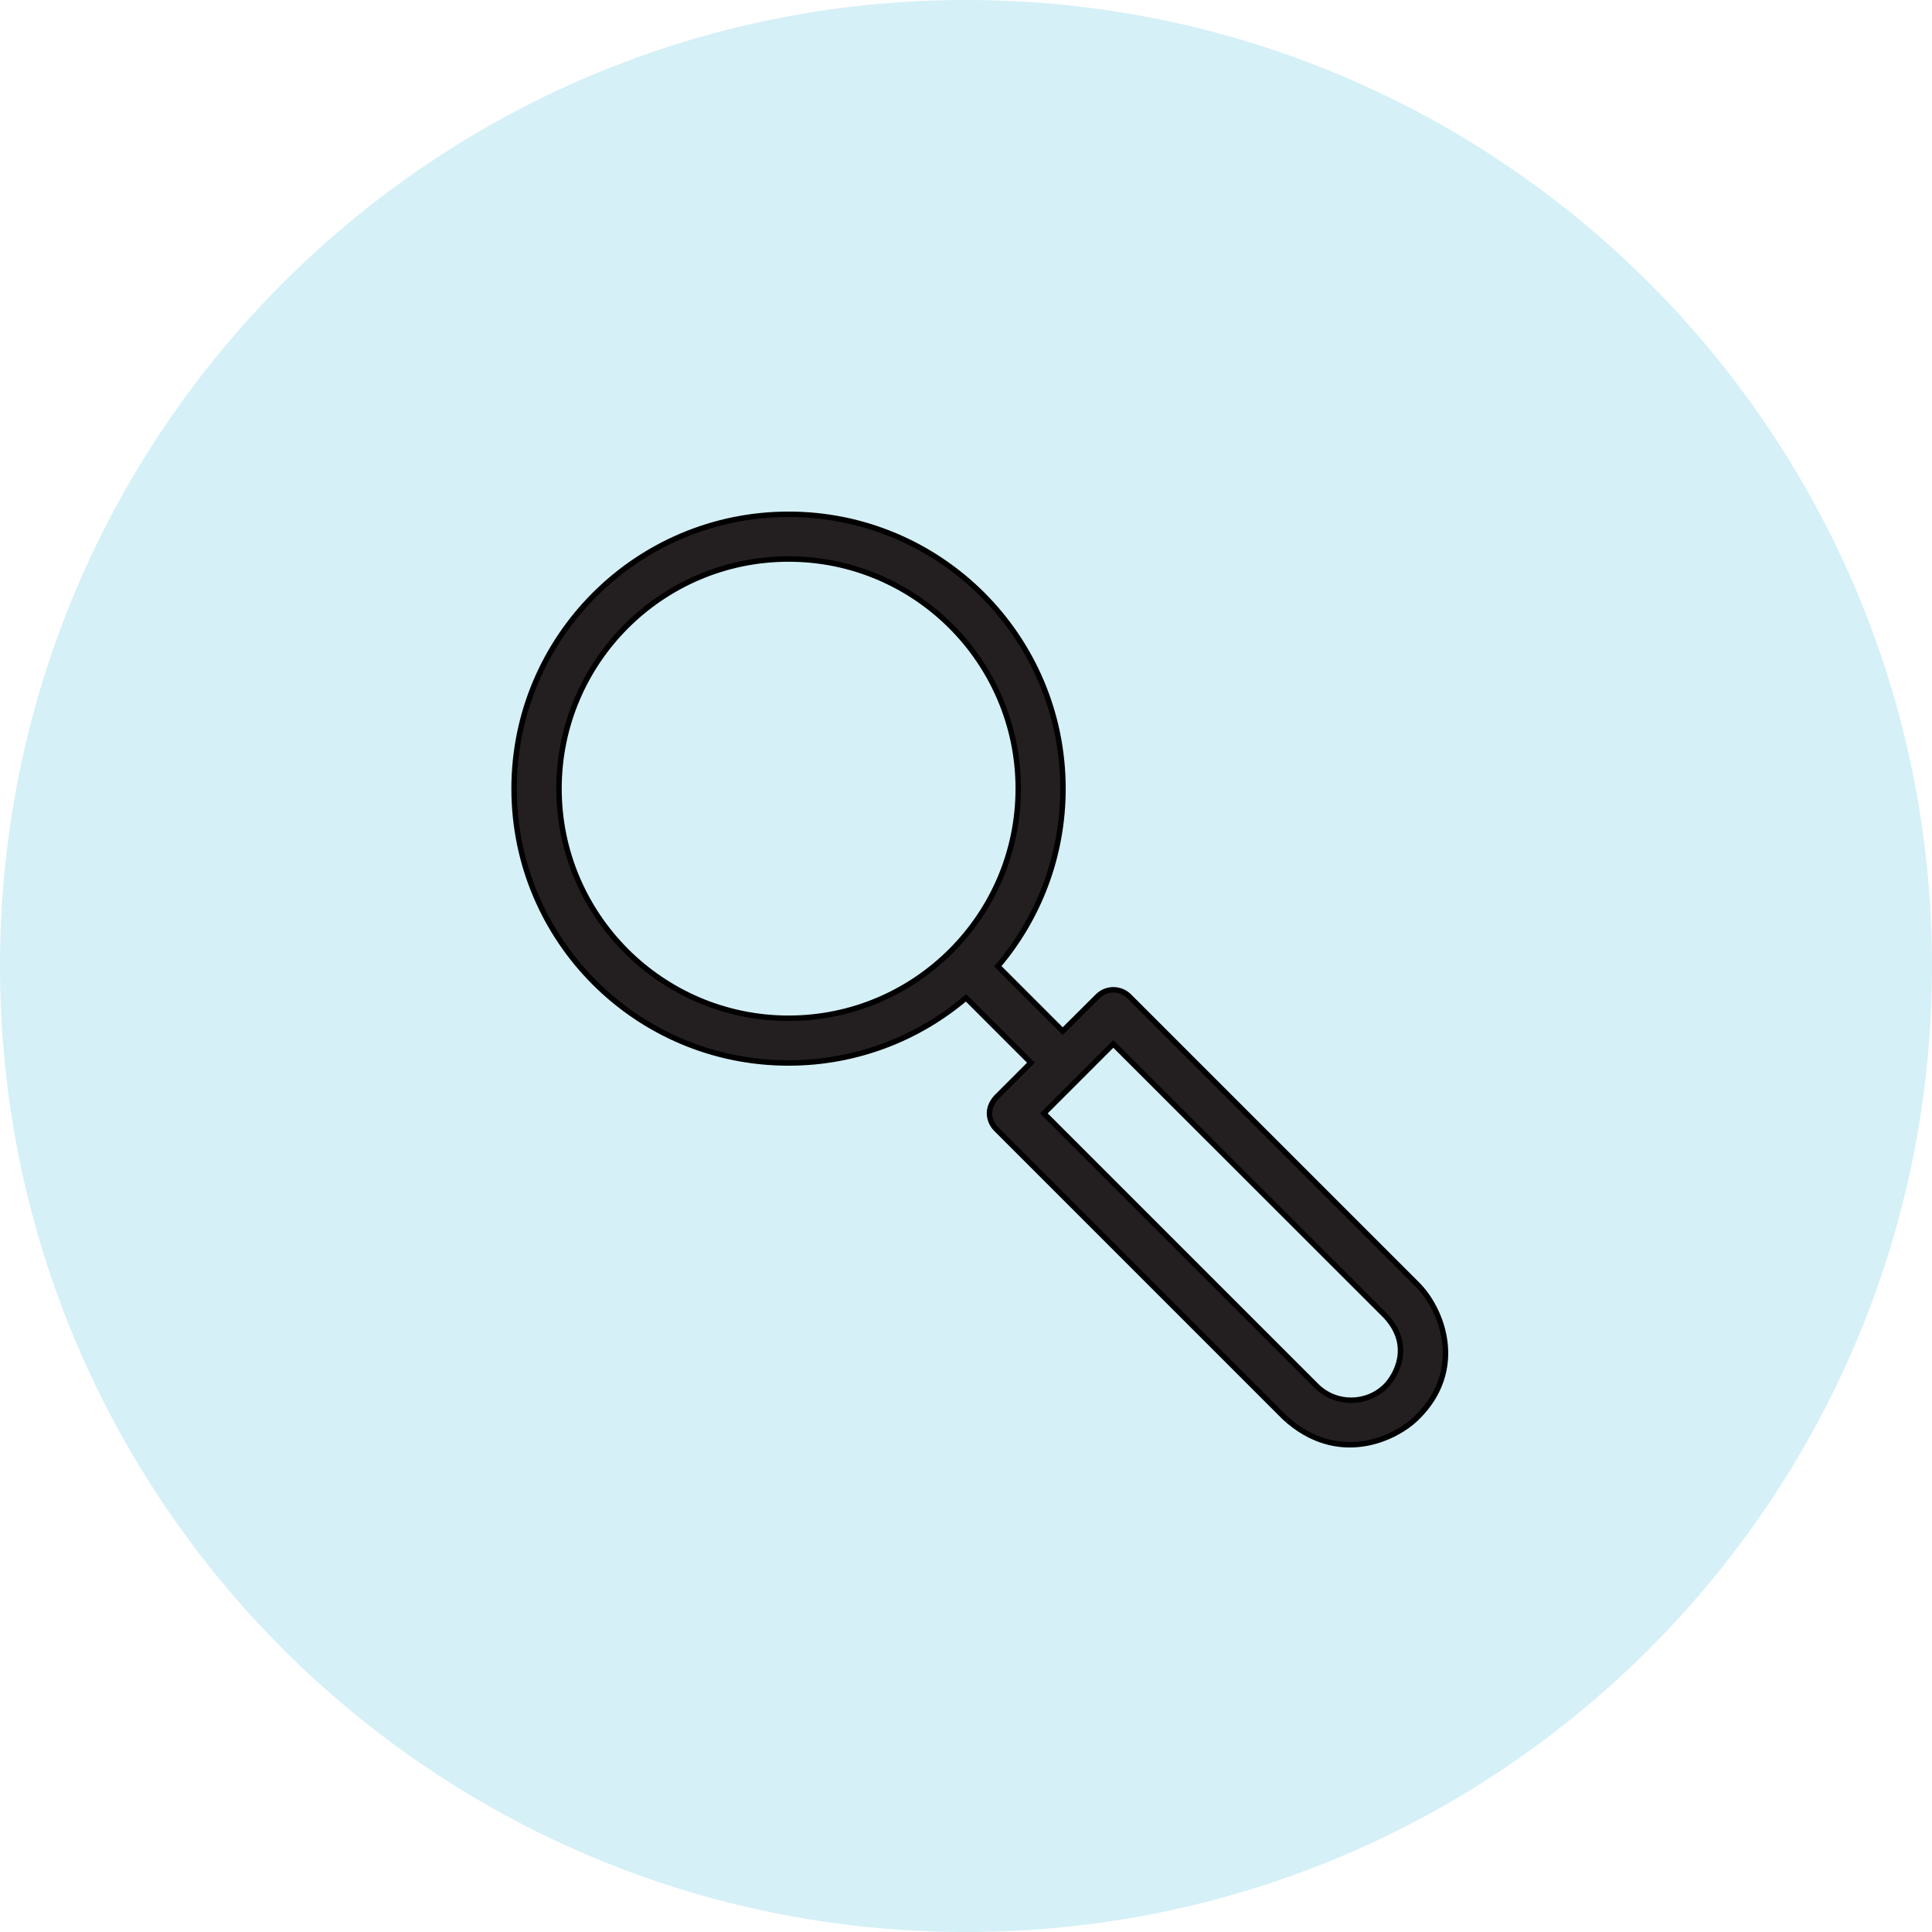
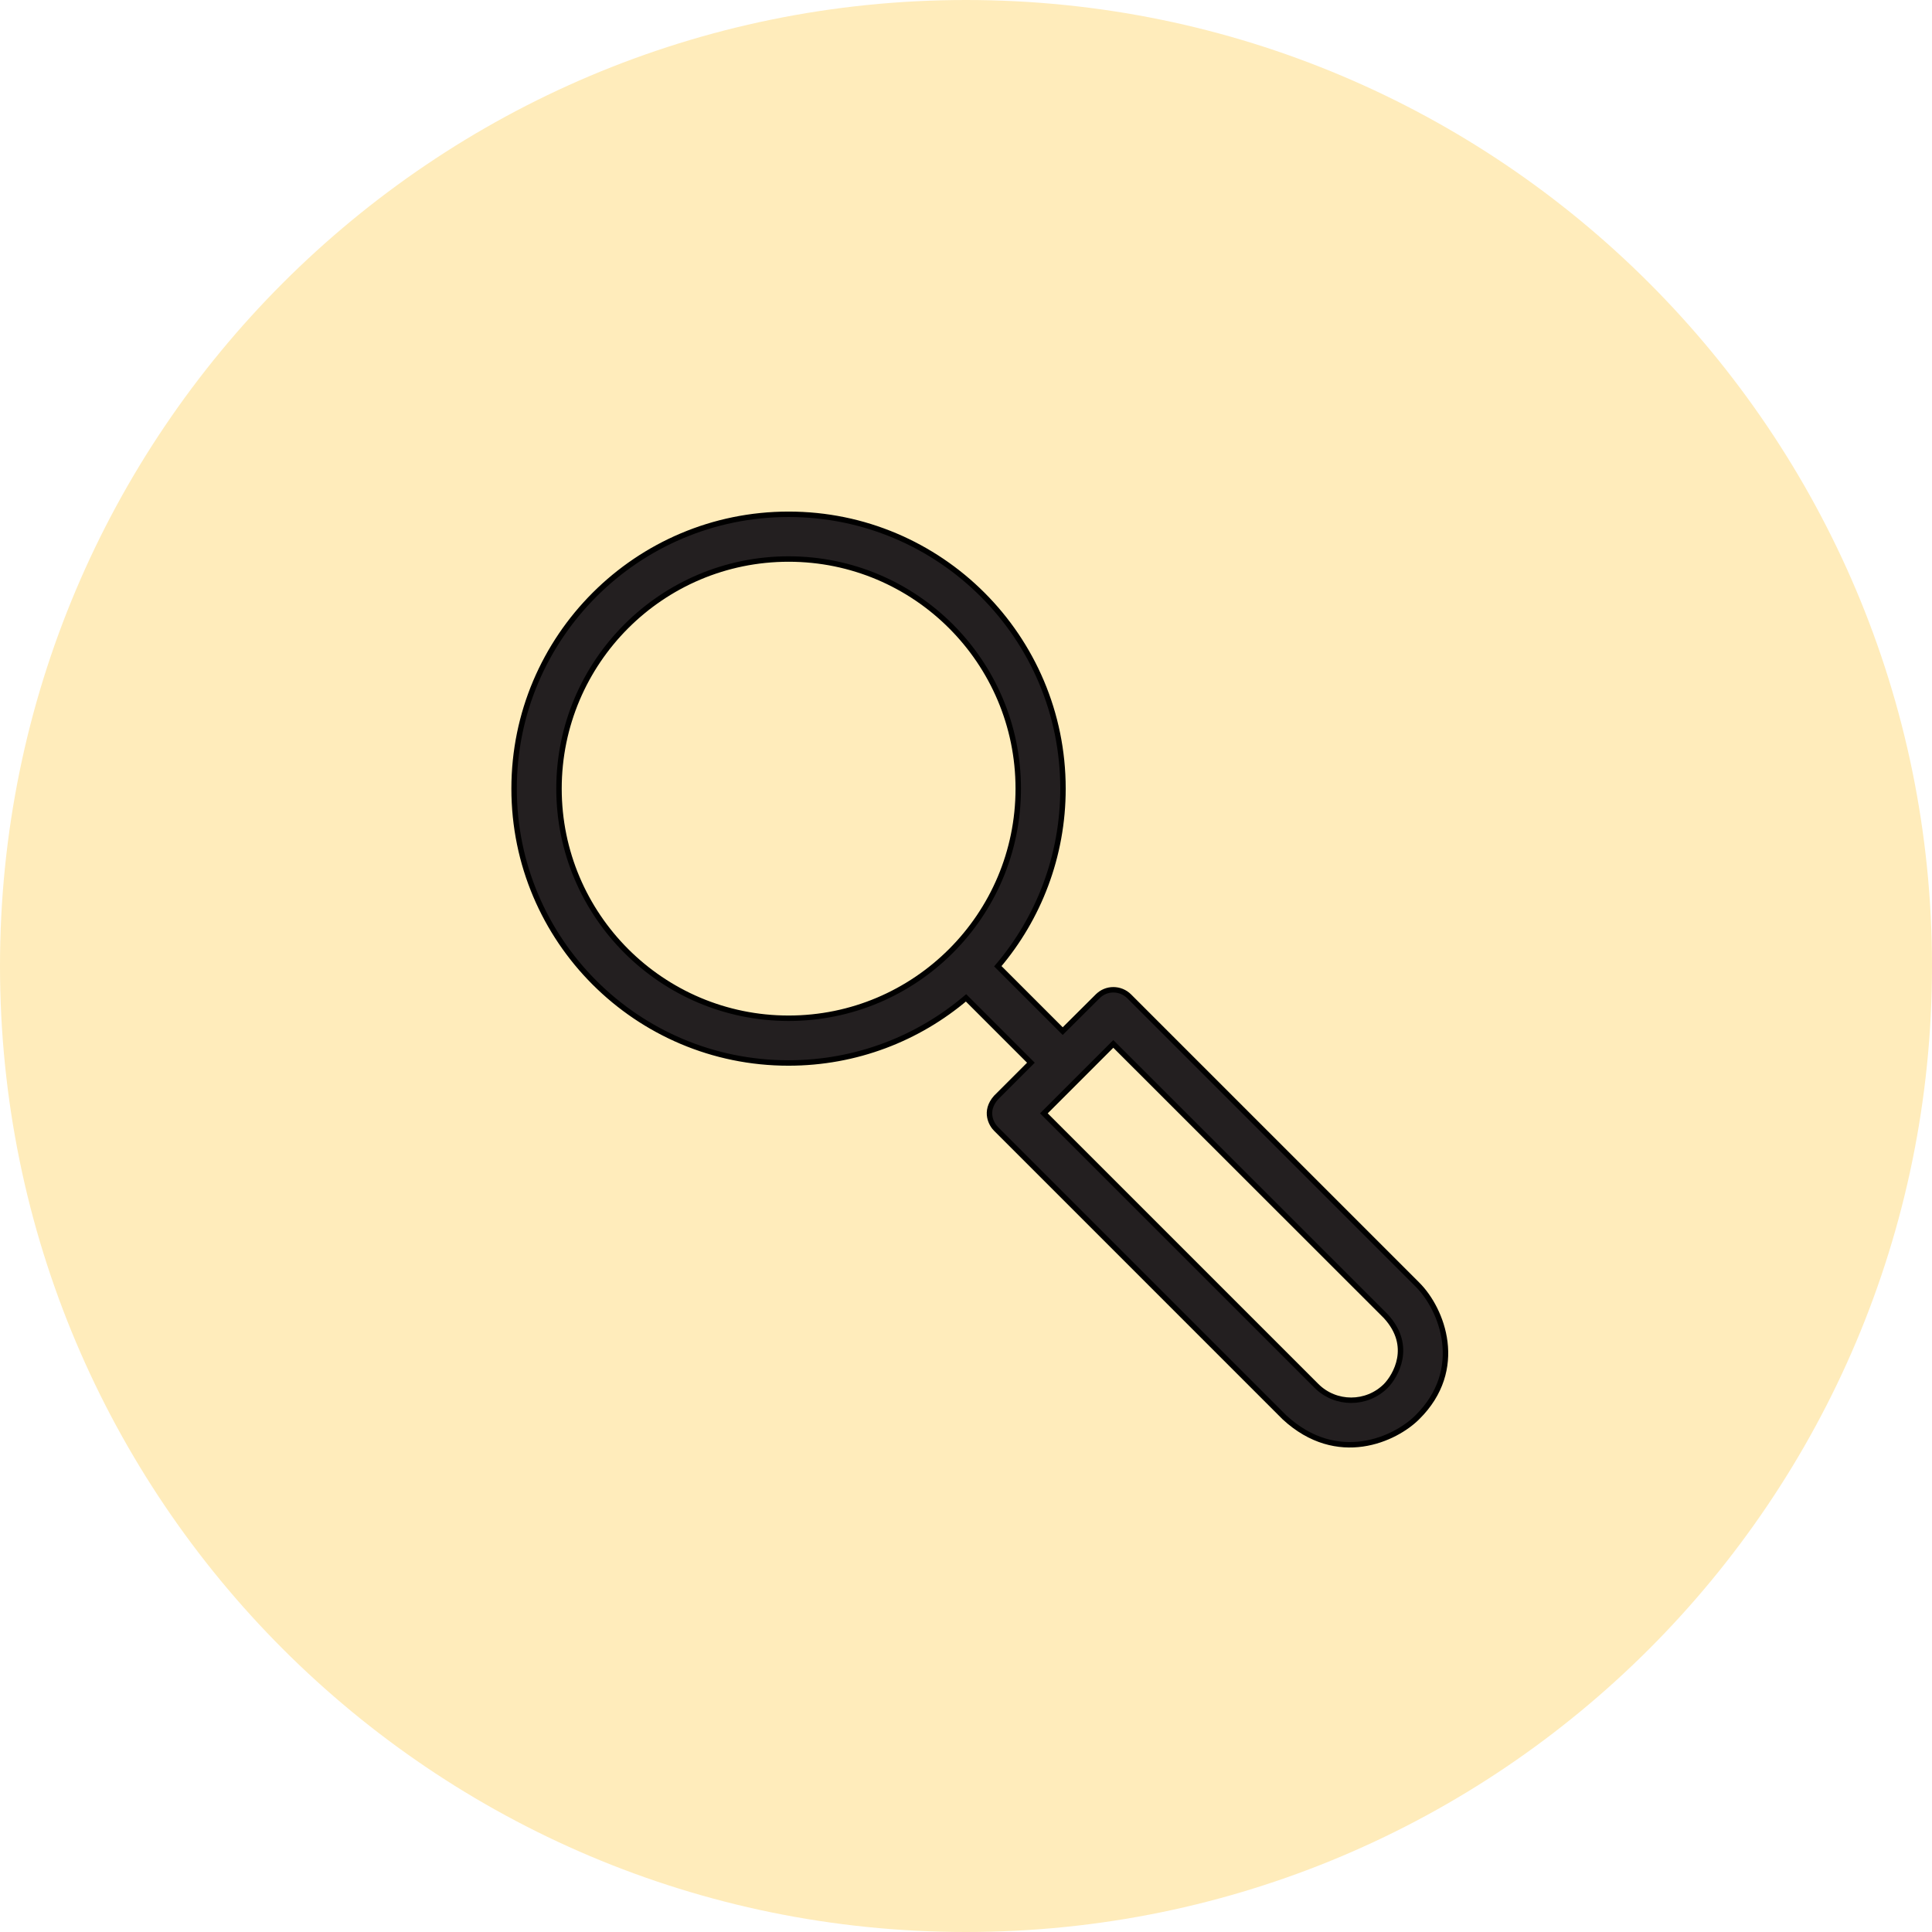
<svg xmlns="http://www.w3.org/2000/svg" width="71" height="71" viewBox="0 0 71 71" fill="none">
-   <circle cx="35.5" cy="35.5" r="35.5" fill="#D5F0F7" />
-   <path d="M35.502 36.671L37.885 39.054L36.609 40.33L36.609 40.33L36.605 40.334C36.38 40.587 36.336 40.84 36.376 41.052C36.414 41.257 36.529 41.415 36.61 41.493C36.611 41.493 36.611 41.494 36.611 41.494L47.202 52.085L47.202 52.085L47.205 52.088C48.176 52.984 49.197 53.187 50.077 53.061C50.951 52.936 51.682 52.488 52.084 52.086C52.976 51.205 53.205 50.209 53.096 49.32C52.987 48.437 52.544 47.662 52.092 47.21L41.499 36.617C41.176 36.294 40.654 36.292 40.337 36.617C40.336 36.617 40.336 36.617 40.336 36.617L39.054 37.893L36.67 35.509C38.163 33.752 39.064 31.473 39.064 28.982C39.064 23.415 34.549 18.9 28.982 18.9C23.415 18.9 18.893 23.415 18.893 28.982C18.893 34.549 23.408 39.064 28.975 39.064C31.465 39.064 33.744 38.163 35.502 36.671ZM28.982 37.42C24.323 37.42 20.543 33.64 20.543 28.982C20.543 24.324 24.323 20.544 28.982 20.544C33.64 20.544 37.42 24.324 37.42 28.982C37.42 33.64 33.64 37.42 28.982 37.42ZM50.93 50.931C50.226 51.634 49.081 51.634 48.378 50.93L38.362 40.915L40.914 38.363L50.928 48.37C51.44 48.929 51.523 49.478 51.441 49.93C51.358 50.388 51.103 50.754 50.93 50.931Z" fill="#231F20" stroke="black" stroke-width="0.2" />
+   <circle cx="35.5" cy="35.5" r="35.5" fill="#FFECBB" />
+   <path d="M35.502 36.671L37.885 39.054L36.609 40.33L36.609 40.33L36.605 40.334C36.38 40.587 36.336 40.84 36.376 41.052C36.414 41.257 36.529 41.415 36.61 41.493C36.61 41.493 36.611 41.494 36.611 41.494L47.202 52.085L47.202 52.085L47.205 52.088C48.176 52.984 49.197 53.187 50.077 53.061C50.951 52.936 51.682 52.488 52.084 52.086C52.976 51.205 53.205 50.209 53.096 49.32C52.987 48.437 52.544 47.662 52.092 47.21L41.499 36.617C41.176 36.294 40.654 36.292 40.337 36.617C40.336 36.617 40.336 36.617 40.336 36.617L39.054 37.893L36.67 35.509C38.163 33.752 39.064 31.473 39.064 28.982C39.064 23.415 34.549 18.9 28.982 18.9C23.415 18.9 18.893 23.415 18.893 28.982C18.893 34.549 23.408 39.064 28.975 39.064C31.465 39.064 33.744 38.163 35.502 36.671ZM28.982 37.42C24.323 37.42 20.543 33.64 20.543 28.982C20.543 24.324 24.323 20.544 28.982 20.544C33.64 20.544 37.42 24.324 37.42 28.982C37.42 33.64 33.64 37.42 28.982 37.42ZM50.93 50.931C50.226 51.634 49.082 51.634 48.378 50.93L38.362 40.915L40.914 38.363L50.928 48.37C51.44 48.929 51.523 49.478 51.441 49.93C51.358 50.388 51.103 50.754 50.93 50.931Z" fill="#231F20" stroke="black" stroke-width="0.2" />
</svg>
